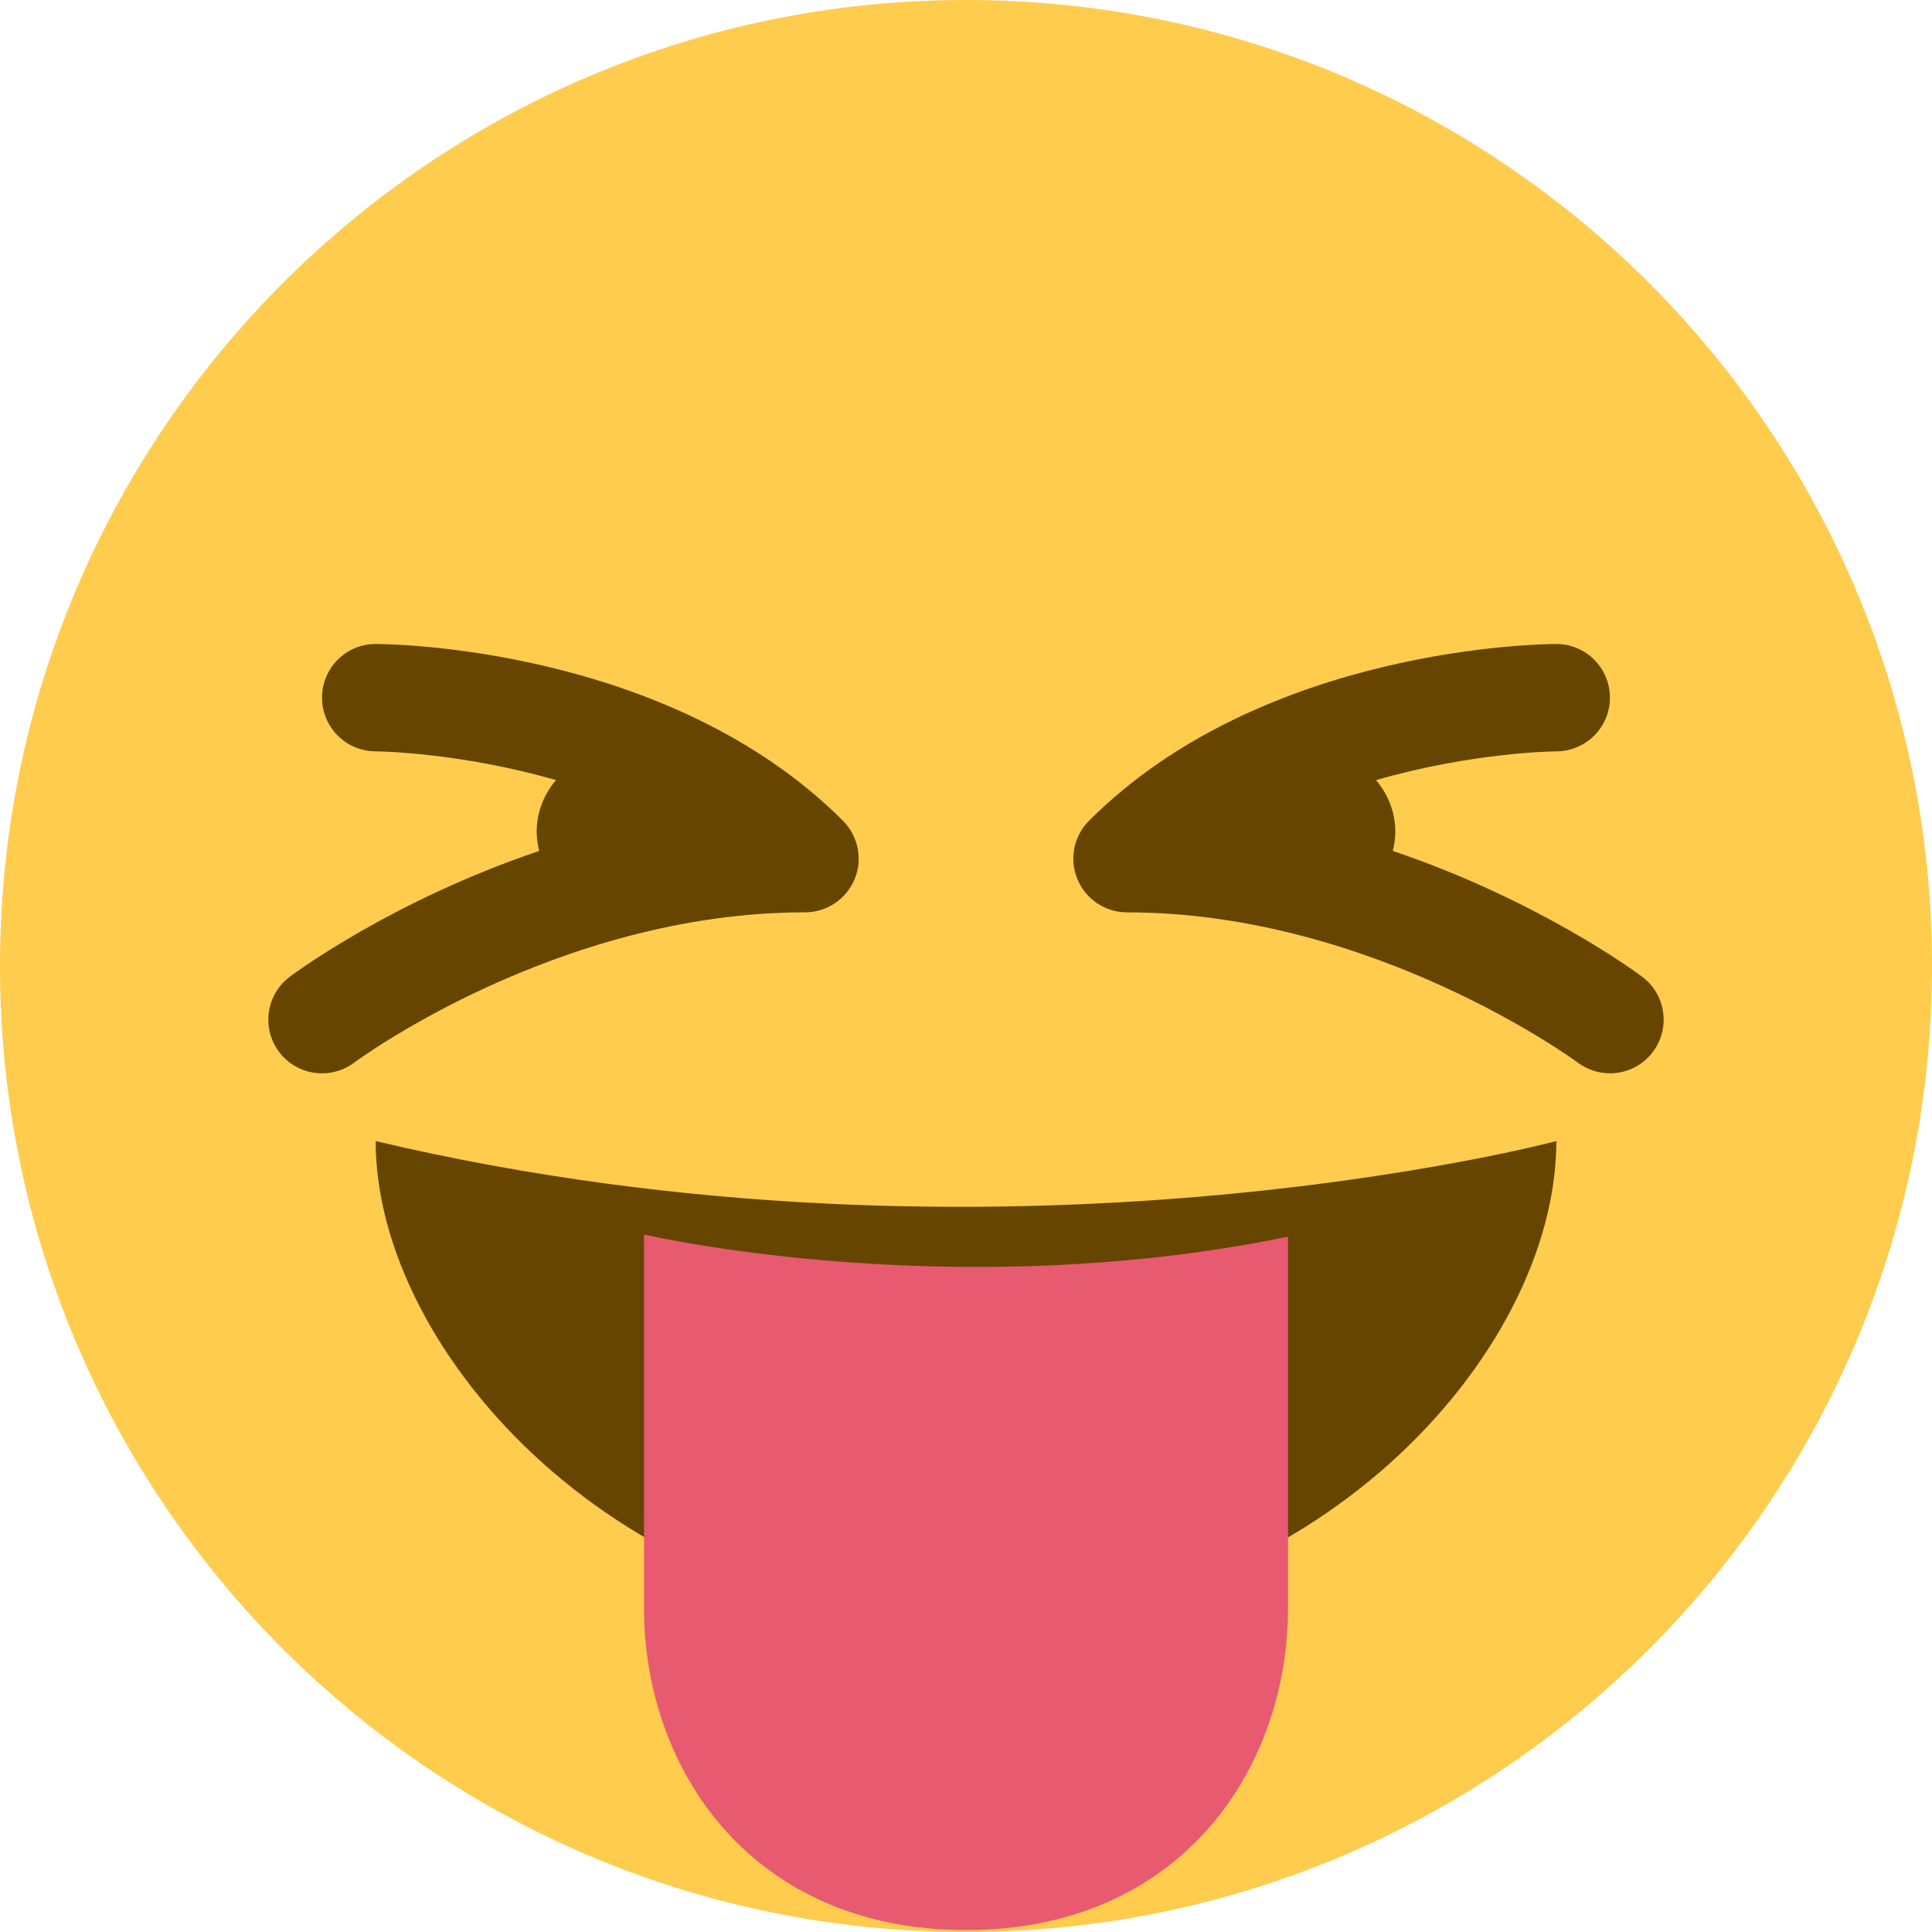
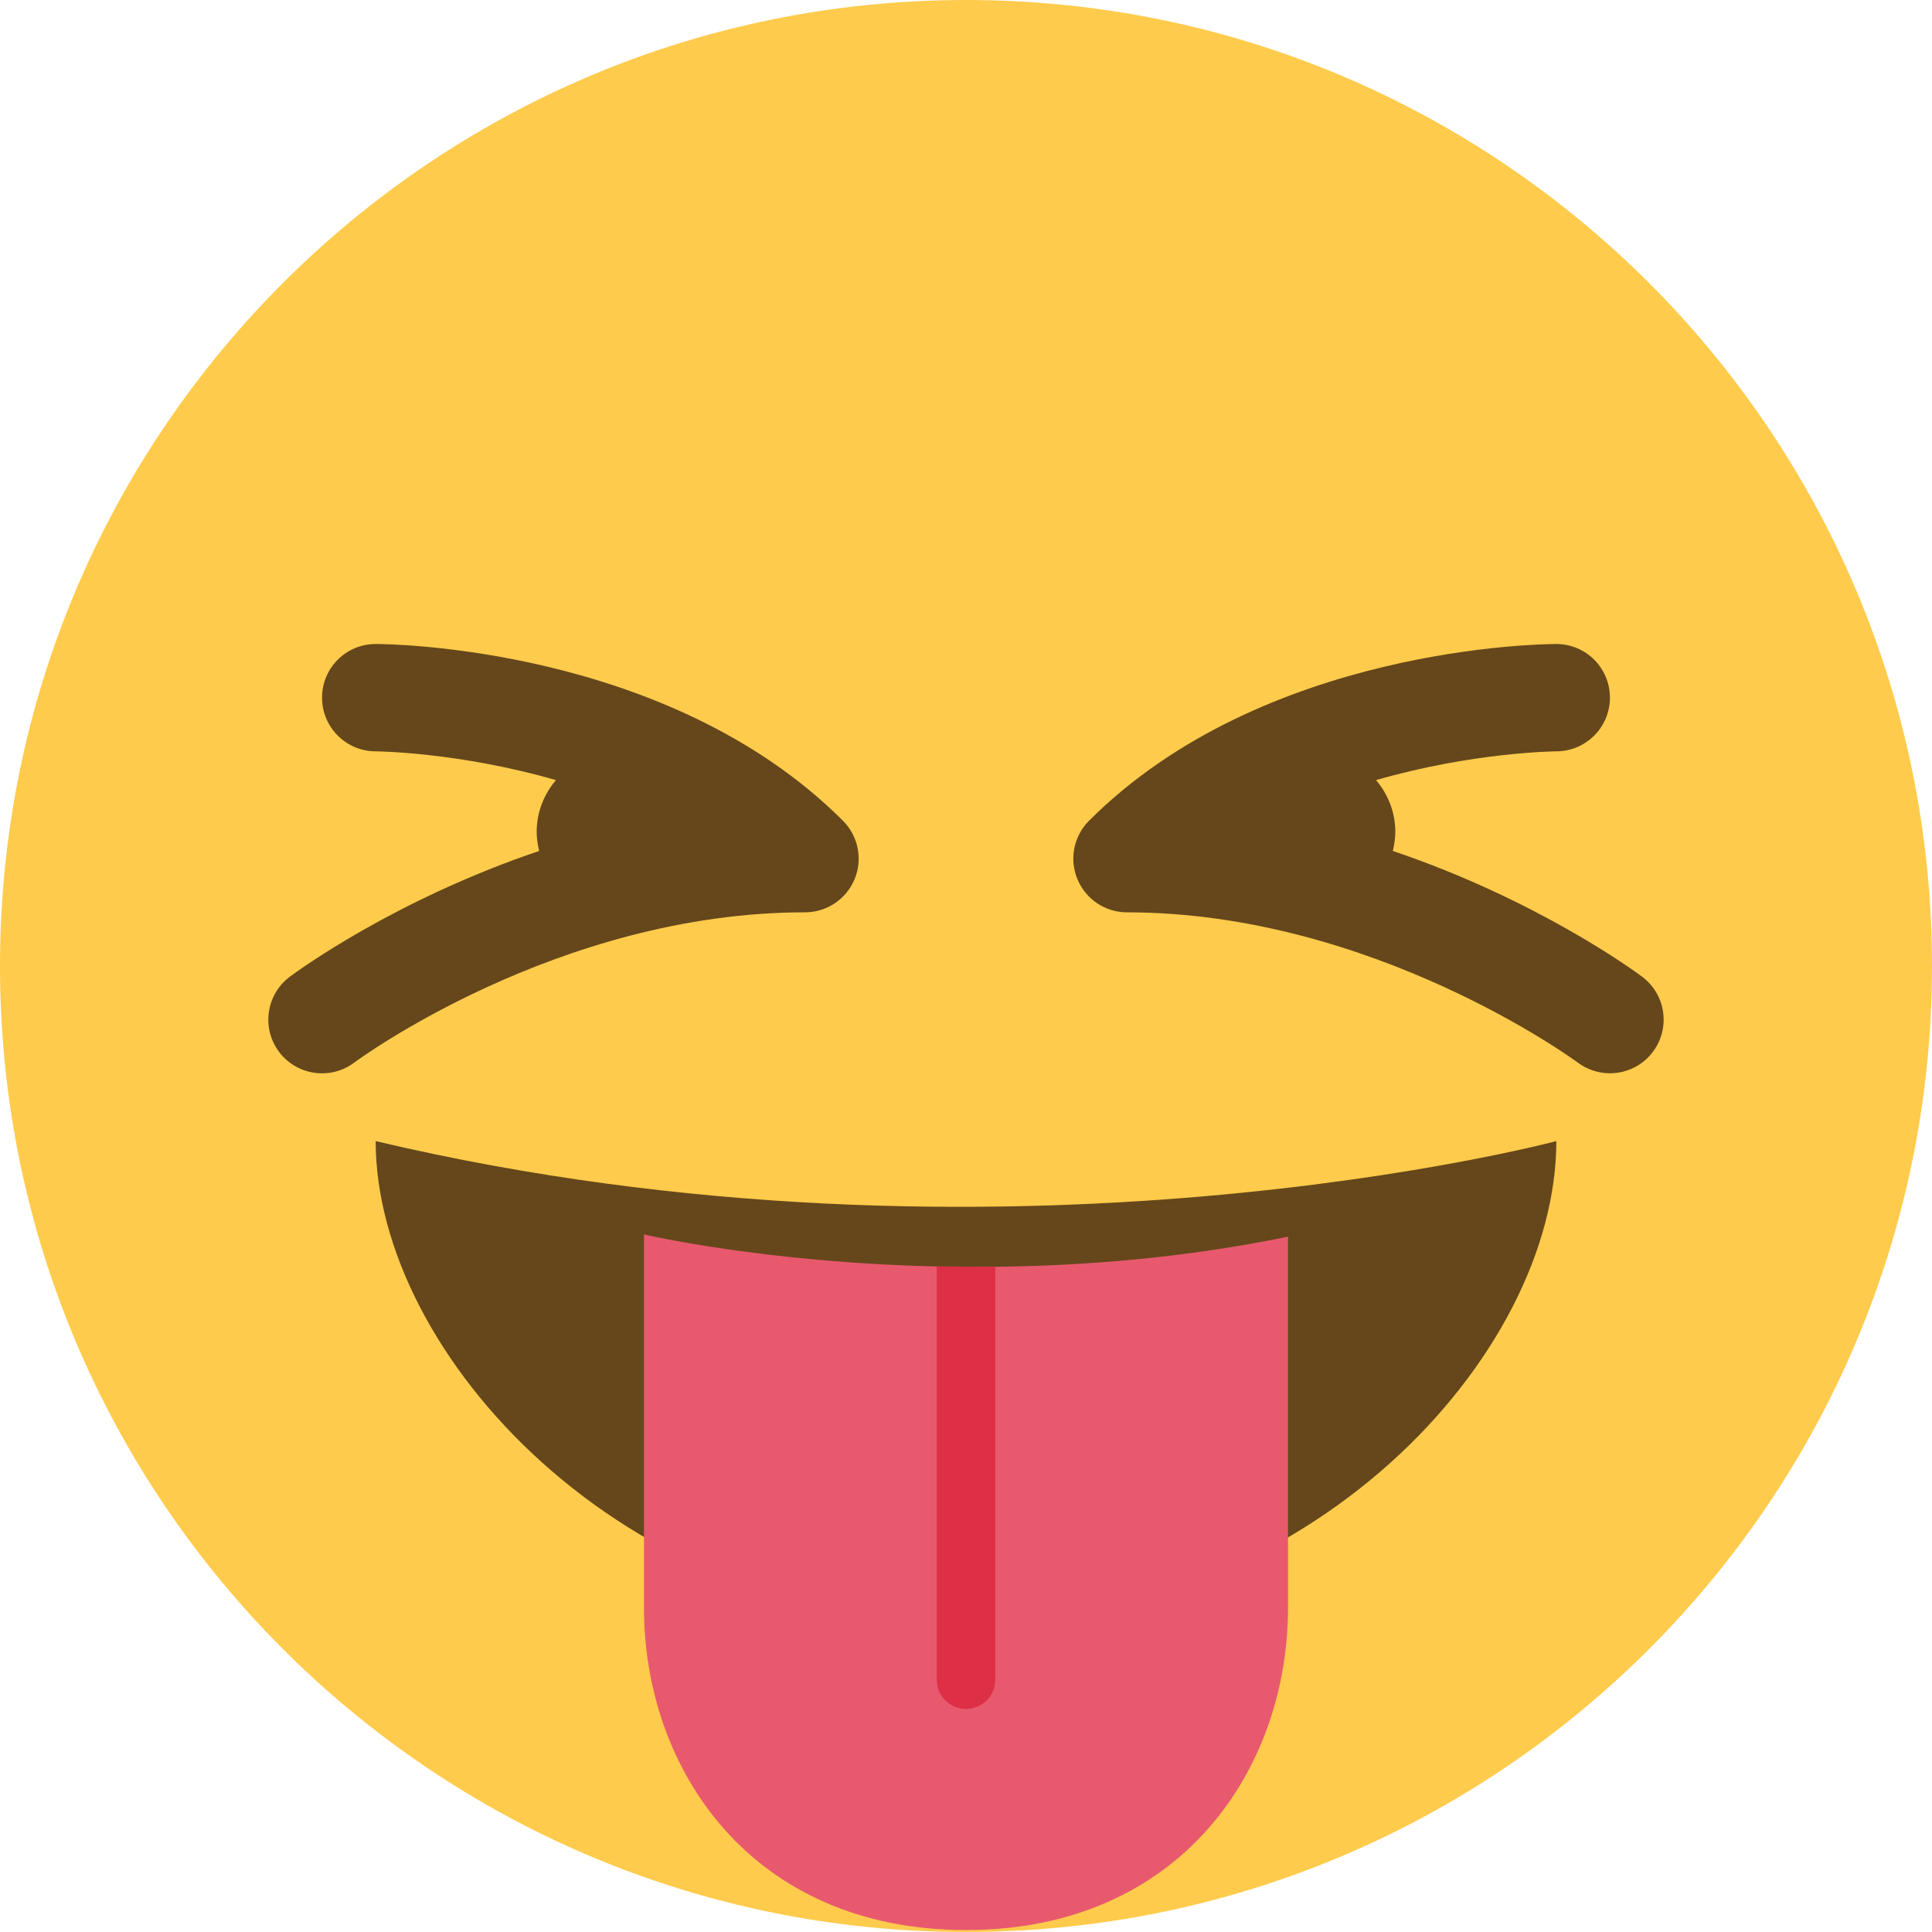
<svg xmlns="http://www.w3.org/2000/svg" viewBox="0 0 45 45" style="enable-background:new 0 0 45 45;" xml:space="preserve" version="1.1" id="svg2">
  <defs id="defs6">
    <clipPath id="clipPath16" clipPathUnits="userSpaceOnUse">
      <path id="path18" d="M 0,36 36,36 36,0 0,0 0,36 Z" />
    </clipPath>
  </defs>
  <g transform="matrix(1.25,0,0,-1.25,0,45)" id="g10">
    <g id="g12">
      <g clip-path="url(#clipPath16)" id="g14">
        <g transform="translate(36,18)" id="g20">
-           <path id="path22" style="fill:#ffcc4d;fill-opacity:1;fill-rule:nonzero;stroke:none" d="m 0,0 c 0,-9.941 -8.059,-18 -18,-18 -9.94,0 -18,8.059 -18,18 0,9.94 8.06,18 18,18 C -8.059,18 0,9.94 0,0" />
+           <path id="path22" style="fill:#ffcb4c;fill-opacity:1;fill-rule:nonzero;stroke:none" d="m 0,0 c 0,-9.941 -8.059,-18 -18,-18 -9.94,0 -18,8.059 -18,18 0,9.94 8.06,18 18,18 C -8.059,18 0,9.94 0,0" />
        </g>
        <g transform="translate(30.5996,17.7998)" id="g24">
-           <path id="path26" style="fill:#664500;fill-opacity:1;fill-rule:nonzero;stroke:none" d="M 0,0 C -0.114,0.085 -1.931,1.426 -4.646,2.344 -4.619,2.459 -4.6,2.577 -4.6,2.7 -4.6,3.069 -4.738,3.403 -4.959,3.664 -3.156,4.185 -1.625,4.2 -1.598,4.2 -1.047,4.202 -0.6,4.65 -0.601,5.202 -0.602,5.753 -1.048,6.2 -1.6,6.2 -1.82,6.2 -7.051,6.163 -10.307,2.907 -10.593,2.621 -10.679,2.191 -10.523,1.817 -10.369,1.444 -10.004,1.2 -9.6,1.2 c 4.59,0 8.364,-2.773 8.402,-2.801 0.18,-0.133 0.389,-0.198 0.597,-0.198 0.305,0 0.606,0.138 0.802,0.401 C 0.531,-0.956 0.441,-0.331 0,0" />
+           <path id="path26" style="fill:#65471b;fill-opacity:1;fill-rule:nonzero;stroke:none" d="M 0,0 C -0.114,0.085 -1.931,1.426 -4.646,2.344 -4.619,2.459 -4.6,2.577 -4.6,2.7 -4.6,3.069 -4.738,3.403 -4.959,3.664 -3.156,4.185 -1.625,4.2 -1.598,4.2 -1.047,4.202 -0.6,4.65 -0.601,5.202 -0.602,5.753 -1.048,6.2 -1.6,6.2 -1.82,6.2 -7.051,6.163 -10.307,2.907 -10.593,2.621 -10.679,2.191 -10.523,1.817 -10.369,1.444 -10.004,1.2 -9.6,1.2 c 4.59,0 8.364,-2.772 8.402,-2.801 0.179,-0.133 0.389,-0.198 0.597,-0.198 0.305,0 0.606,0.139 0.802,0.402 C 0.531,-0.956 0.441,-0.331 0,0" />
        </g>
        <g transform="translate(15.707,20.707)" id="g28">
-           <path id="path30" style="fill:#664500;fill-opacity:1;fill-rule:nonzero;stroke:none" d="m 0,0 c -3.255,3.255 -8.486,3.293 -8.707,3.293 -0.552,0 -0.999,-0.447 -0.999,-0.999 -0.001,-0.551 0.446,-1 0.998,-1.001 0.026,0 1.558,-0.016 3.36,-0.536 -0.22,-0.261 -0.359,-0.595 -0.359,-0.964 0,-0.123 0.019,-0.241 0.047,-0.356 -2.716,-0.918 -4.533,-2.259 -4.647,-2.344 -0.442,-0.331 -0.531,-0.958 -0.2,-1.4 0.196,-0.262 0.497,-0.4 0.801,-0.4 0.208,0 0.419,0.065 0.599,0.2 0.037,0.028 3.787,2.8 8.4,2.8 0.404,0 0.769,0.244 0.924,0.617 C 0.372,-0.716 0.286,-0.286 0,0" />
+           <path id="path30" style="fill:#65471b;fill-opacity:1;fill-rule:nonzero;stroke:none" d="m 0,0 c -3.255,3.255 -8.486,3.293 -8.707,3.293 -0.552,0 -0.999,-0.447 -0.999,-0.999 -0.001,-0.551 0.446,-1 0.998,-1.001 0.026,0 1.558,-0.016 3.36,-0.536 -0.22,-0.261 -0.359,-0.595 -0.359,-0.964 0,-0.123 0.019,-0.241 0.047,-0.356 -2.716,-0.918 -4.533,-2.259 -4.647,-2.344 -0.442,-0.331 -0.531,-0.958 -0.2,-1.401 0.196,-0.26 0.497,-0.399 0.801,-0.399 0.208,0 0.419,0.064 0.599,0.2 0.037,0.028 3.787,2.8 8.4,2.8 0.404,0 0.769,0.244 0.924,0.617 C 0.372,-0.716 0.286,-0.286 0,0" />
        </g>
-         <g transform="translate(7,14.7372)" id="g32">
-           <path id="path34" style="fill:#664500;fill-opacity:1;fill-rule:nonzero;stroke:none" d="m 0,0 c 0,-3.964 4.596,-9 11,-9 6.404,0 11,5 11,9 0,0 -10.333,-2.756 -22,0" />
+         <g transform="translate(7,14.7373)" id="g32">
+           <path id="path34" style="fill:#65471b;fill-opacity:1;fill-rule:nonzero;stroke:none" d="m 0,0 c 0,-3.964 4.596,-9 11,-9 6.404,0 11,5 11,9 0,0 -10.333,-2.756 -22,0" />
        </g>
-         <g transform="translate(12,12.997)" id="g36">
-           <path id="path38" style="fill:#e75a70;fill-opacity:1;fill-rule:nonzero;stroke:none" d="m 0,0 0,-6.961 c 0,-3 2,-6 6,-6 4,0 6,3 6,6 l 0,6.92 C 5.709,-1.333 0,0 0,0" />
+         <g transform="translate(18.5459,12.3955)" id="g36">
+           <path id="path38" style="fill:#e8596e;fill-opacity:1;fill-rule:nonzero;stroke:none" d="m 0,0 -1.091,0.006 c -3.217,0.073 -5.455,0.596 -5.455,0.596 l 0,-6.961 c 0,-3 2,-6 6,-6 4,0 6,3 6,6 l 0,6.92 C 3.532,0.166 1.667,0.018 0,0" />
+         </g>
+         <g transform="translate(18,4.1562)" id="g40">
+           <path id="path42" style="fill:#dd2f45;fill-opacity:1;fill-rule:nonzero;stroke:none" d="m 0,0 c 0.301,0 0.546,0.244 0.546,0.546 l 0,7.693 -1.091,0.006 0,-7.699 C -0.545,0.244 -0.301,0 0,0" />
        </g>
      </g>
    </g>
  </g>
</svg>
